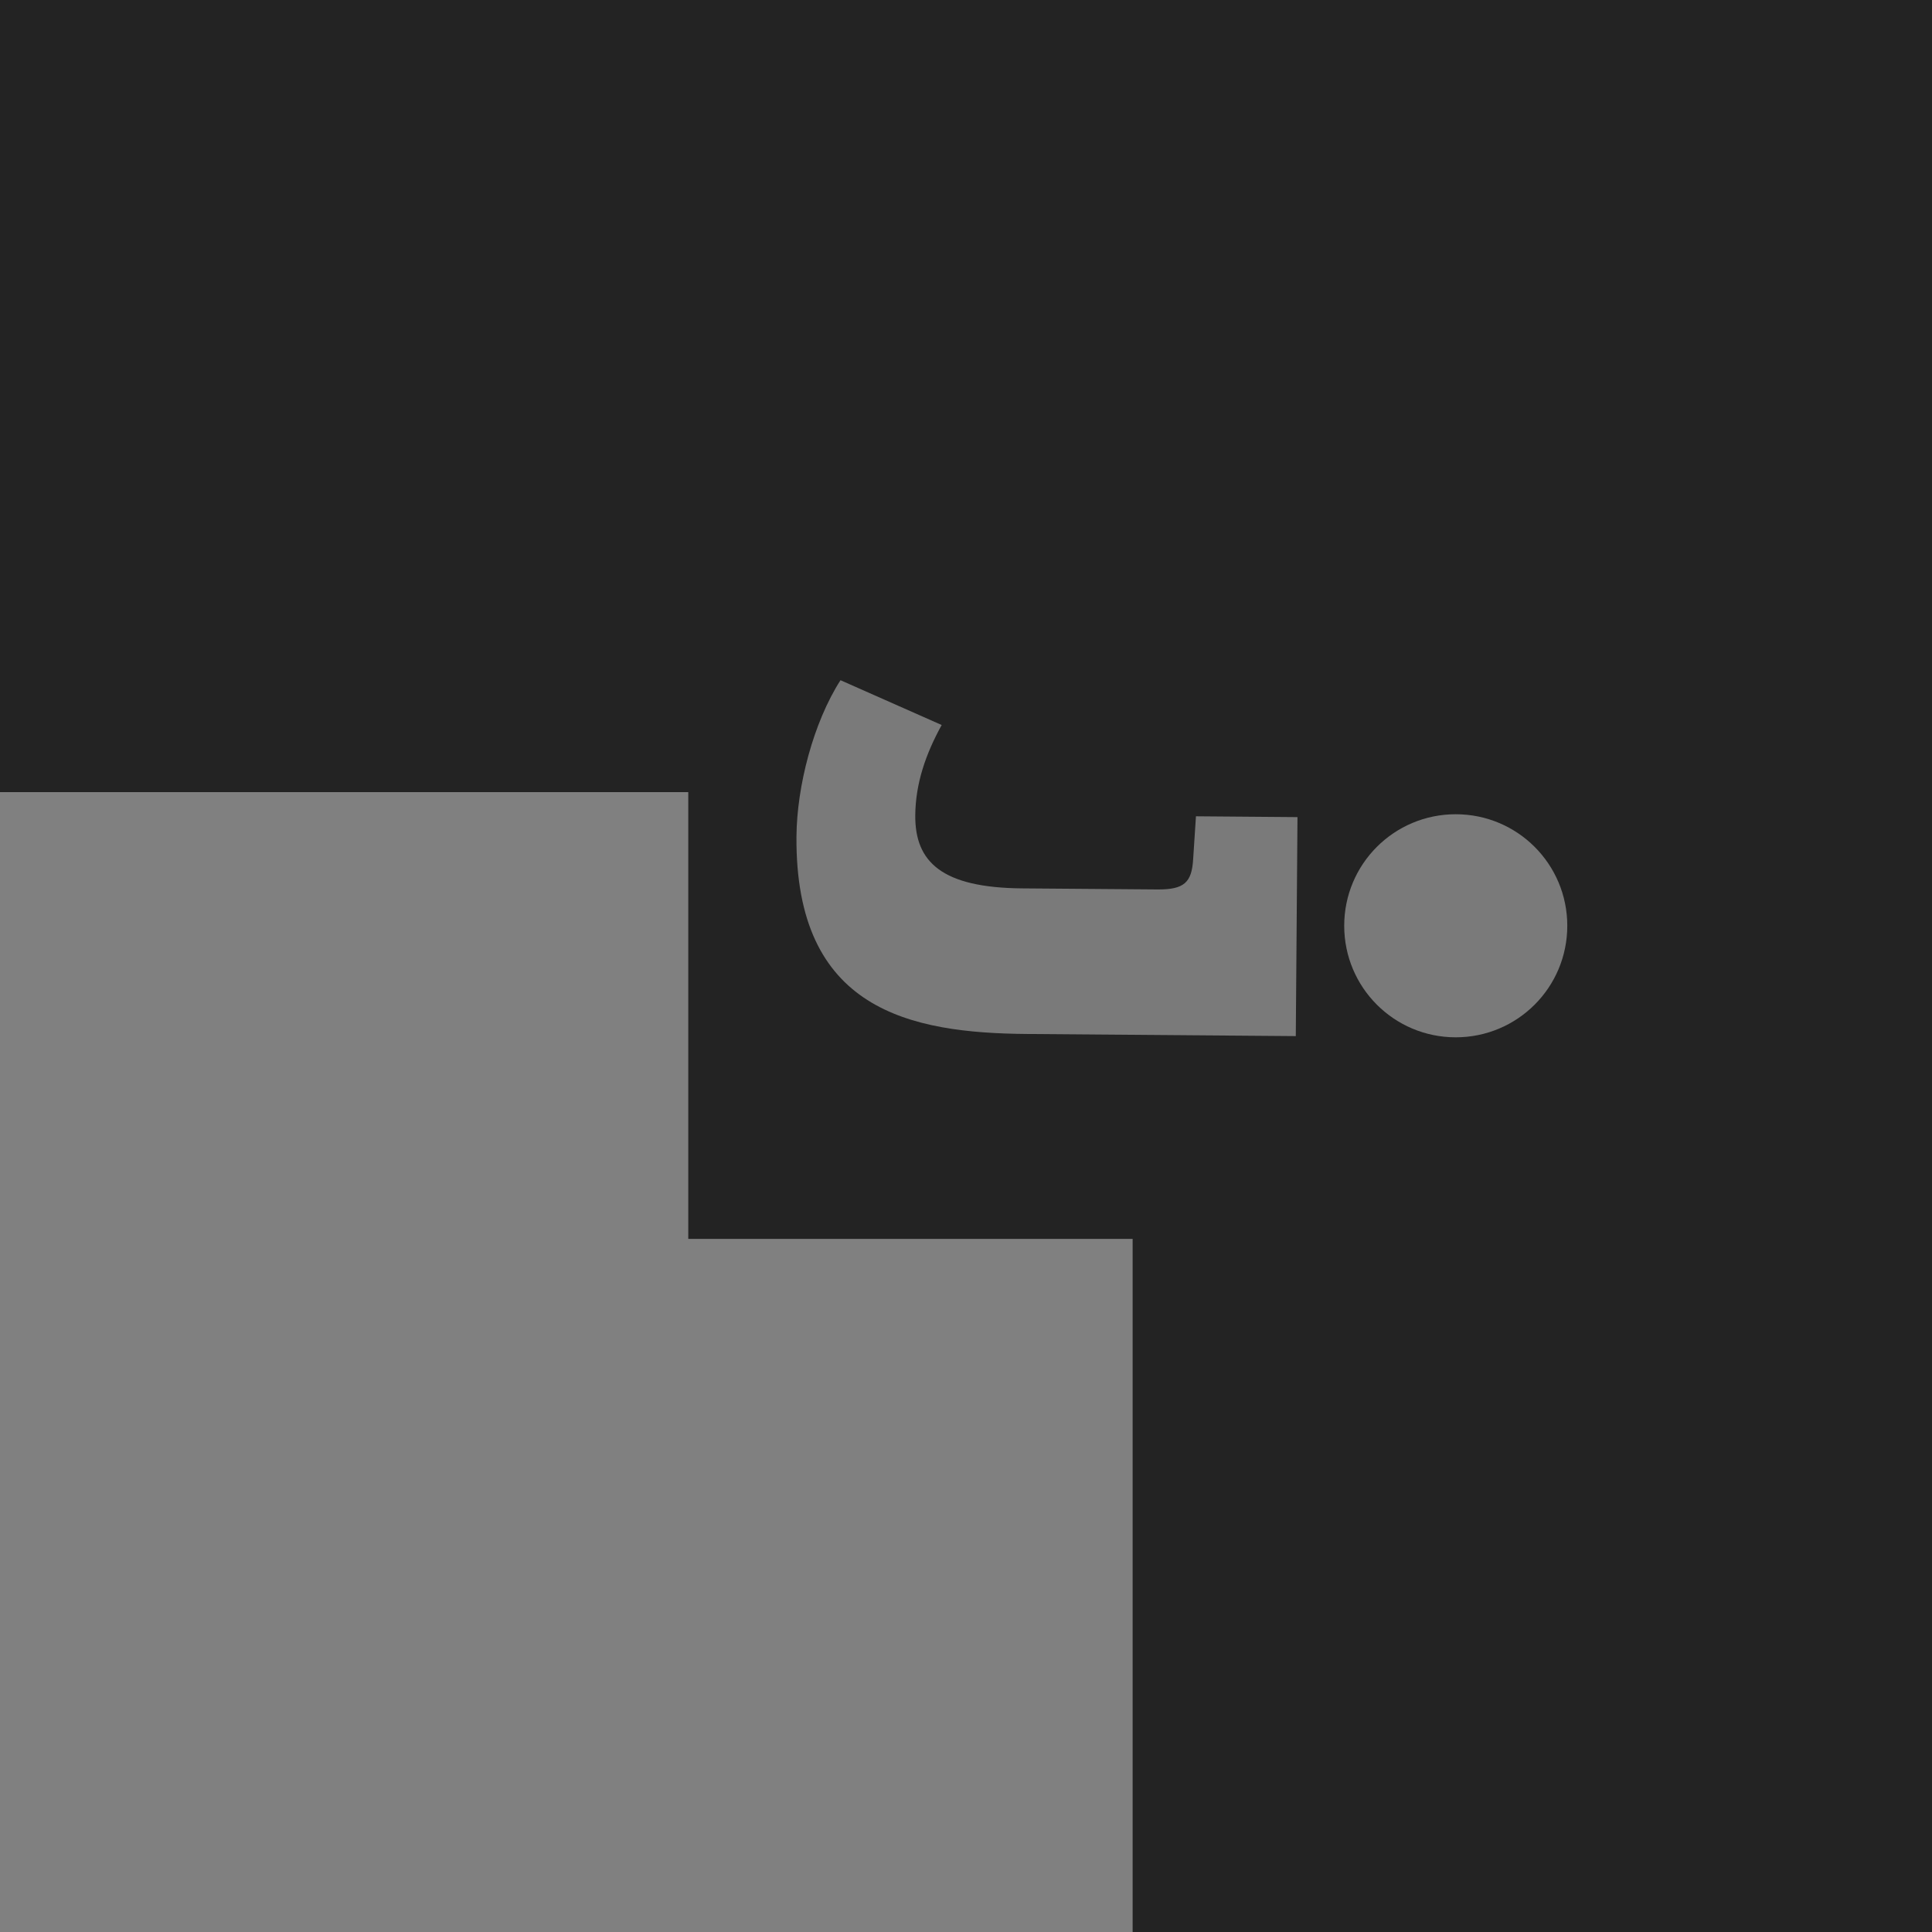
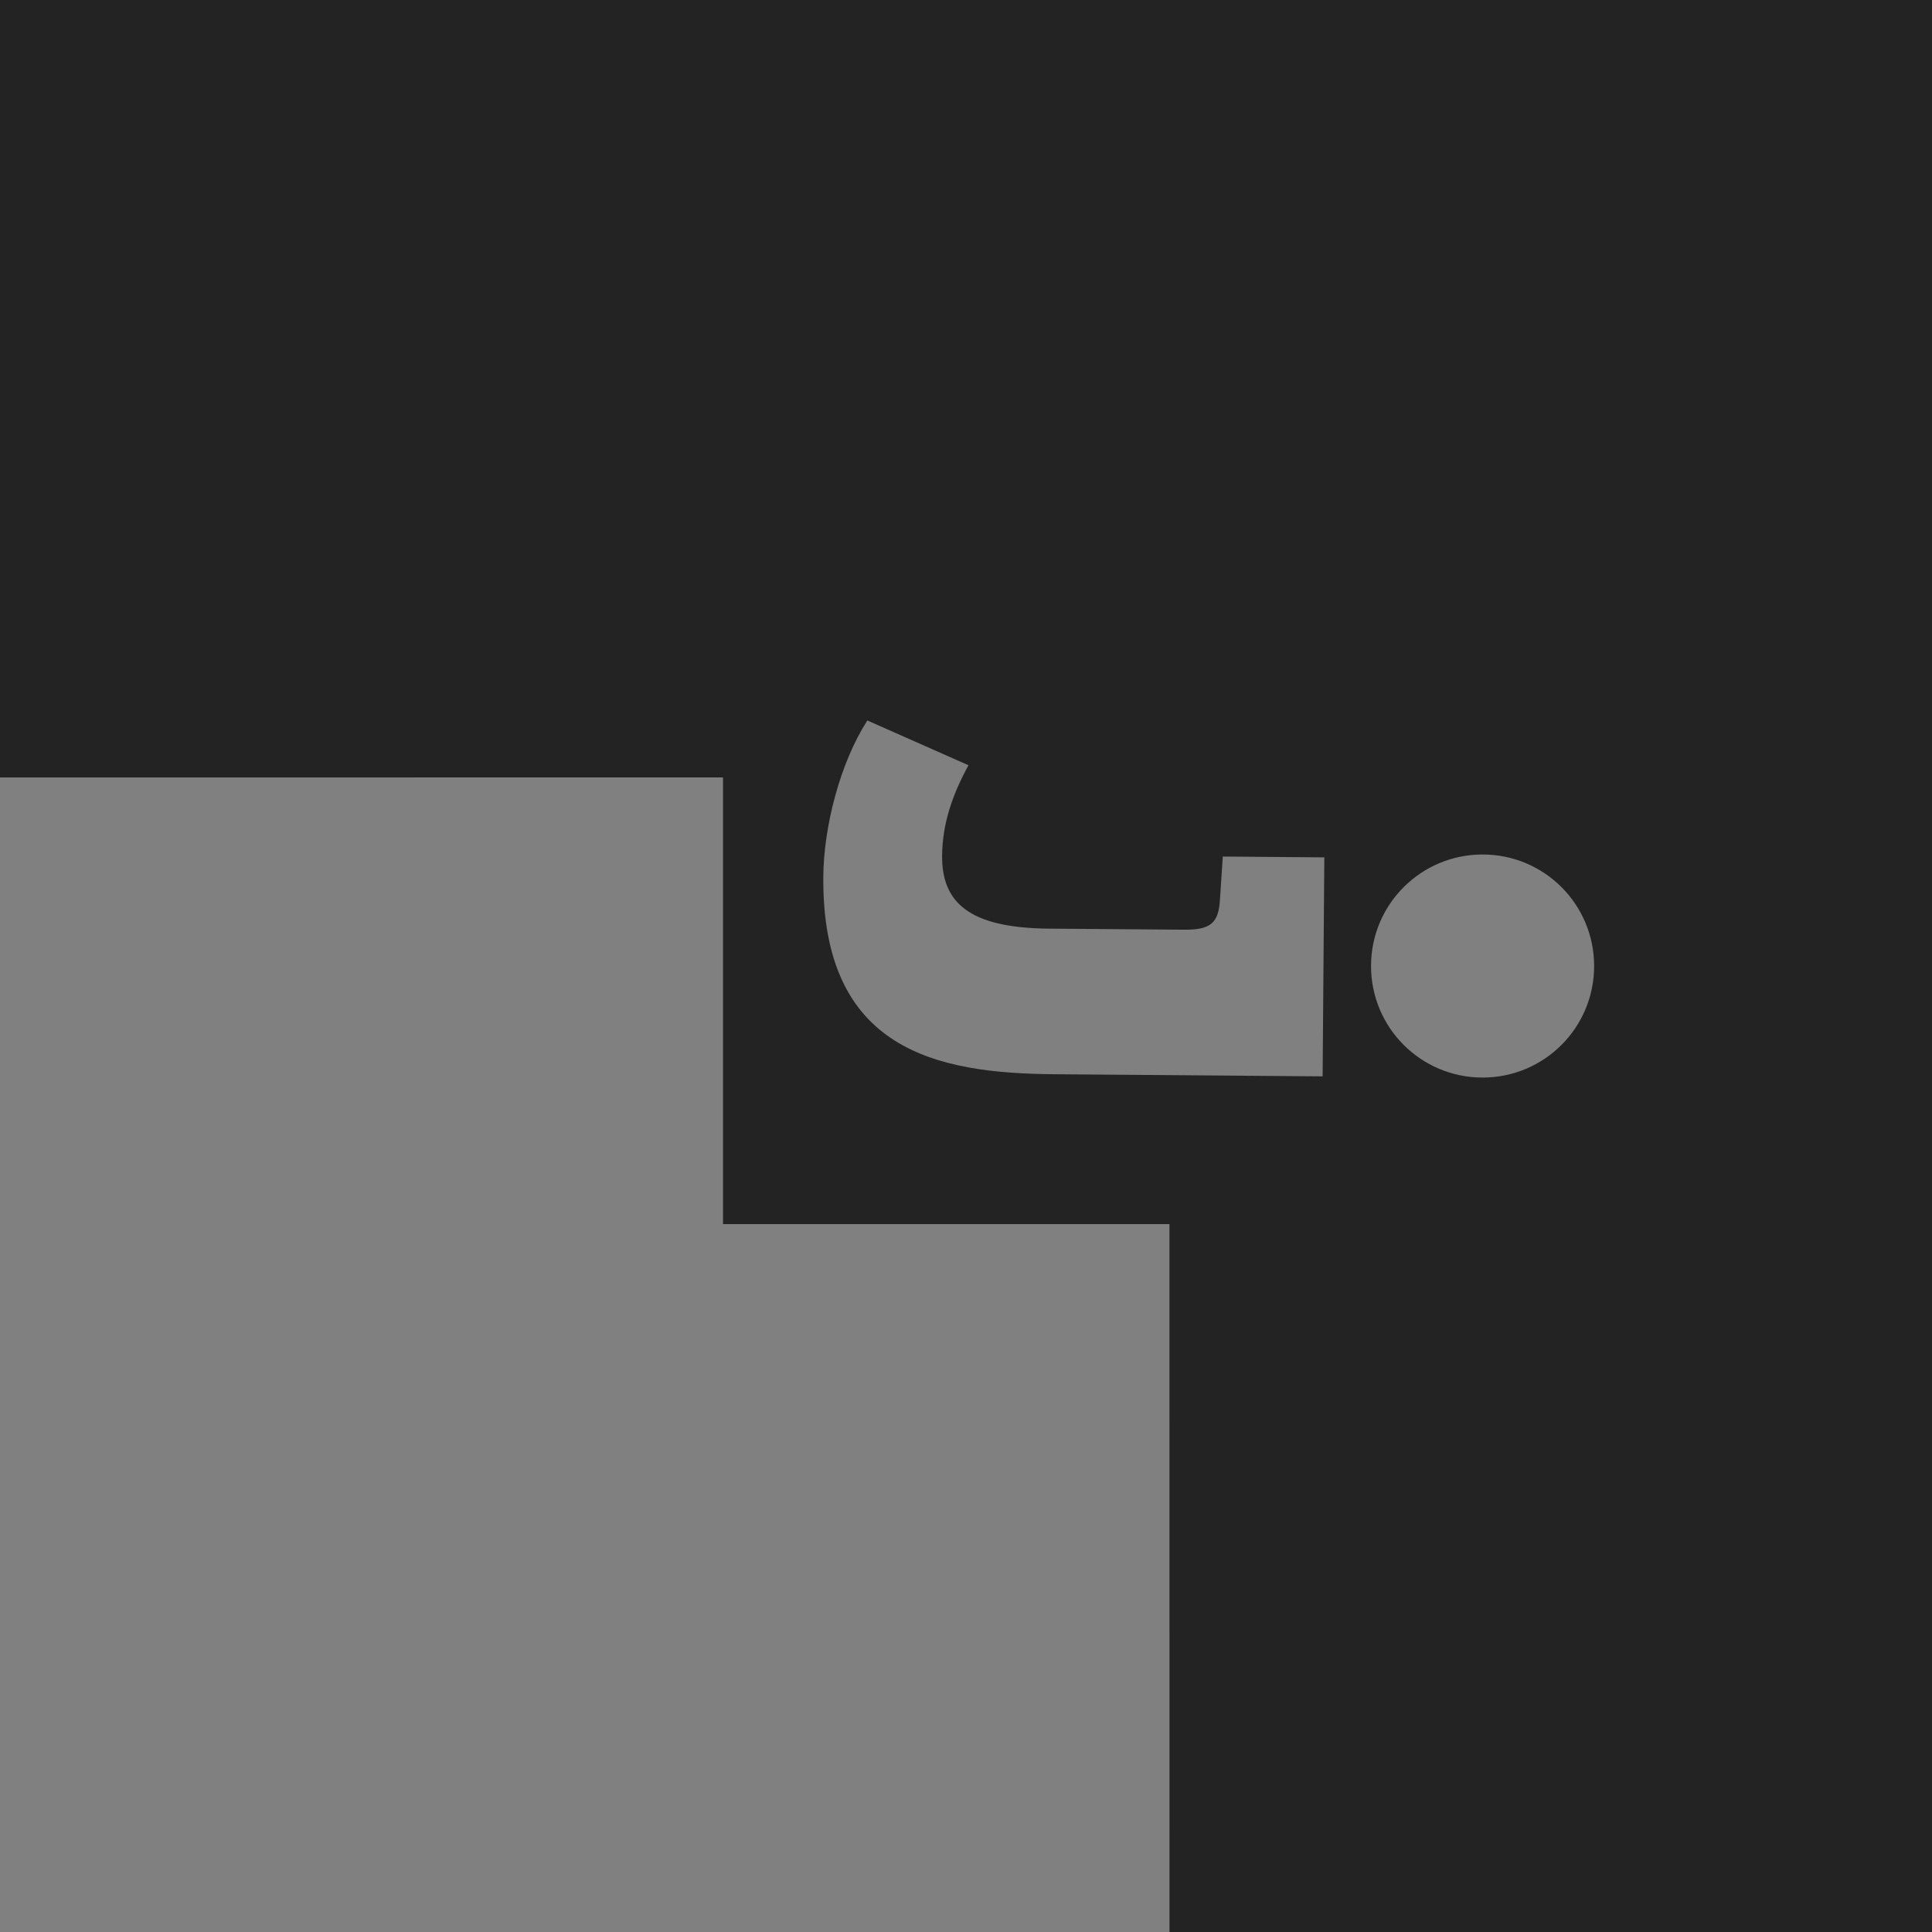
- <svg xmlns="http://www.w3.org/2000/svg" version="1.2" viewBox="0 0 800 800" width="800" height="800">
-   <style>
+ <svg xmlns="http://www.w3.org/2000/svg" version="1.2" viewBox="0 0 1000 1000" width="1000" height="1000" id="svg1">
+   <defs id="defs1" />
+   <style id="style1">
		.s0 { fill: #808080 } 
		.s1 { fill: #232323 } 
- 		.s2 { fill: #7a7a7a } 
	</style>
-   <path id="Shape 2" fill-rule="evenodd" class="s0" d="m800 0v800h-800v-800z" />
-   <path class="s1" d="m0 328h101 184v185h184v187 100h331v-800h-800z" />
-   <path id="Shape 1" fill-rule="evenodd" class="s2" d="m602.79 429.53c-25.54 0-46.18-20.65-46.18-46.19 0-25.54 20.64-46.18 46.18-46.18 25.54 0 46.19 20.64 46.19 46.18 0 25.54-20.65 46.19-46.19 46.19z" />
-   <path id="j" class="s2" d="m536.56 429.03l0.7-90.68-42.04-0.34-1.16 17.74c-0.57 9.62-3.65 12.63-14.78 12.55l-55.94-0.44c-33.43-0.26-44.49-10.99-44.35-30.24 0.12-13.17 4.27-25.3 10.94-37.41l-41.9-18.55c-11.29 17.63-18.07 43.93-18.23 64.69-0.58 71.92 46.98 81.42 95.6 81.8z" />
+   <path id="Layer copy" class="s0" d="m 605.251,633.6 h -231.13 v -231.15 L 0,402.426 V 1000 h 605.263 z" />
+   <path class="s1" d="m 374.121,402.45 v 231.15 h 231.13 L 605.263,1000 H 1000 V 0 H 443.183 0 v 402.426 z" id="path1" />
+   <path id="Shape 1" fill-rule="evenodd" class="s0" d="m 767.379,557.743 c -31.92,0 -57.73,-25.8 -57.73,-57.73 0,-31.92 25.81,-57.73 57.73,-57.73 31.93,0 57.74,25.81 57.74,57.73 0,31.93 -25.81,57.73 -57.74,57.73 z" />
+   <path id="j" class="s0" d="m 684.589,557.123 0.88,-113.35 -52.56,-0.43 -1.45,22.18 c -0.71,12.02 -4.56,15.79 -18.47,15.69 l -69.93,-0.55 c -41.78,-0.33 -55.61,-13.74 -55.43,-37.8 0.15,-16.47 5.33,-31.63 13.67,-46.77 l -52.37,-23.18 c -14.12,22.03 -22.59,54.91 -22.79,80.86 -0.73,89.9 58.72,101.77 119.5,102.25 z" />
</svg>
